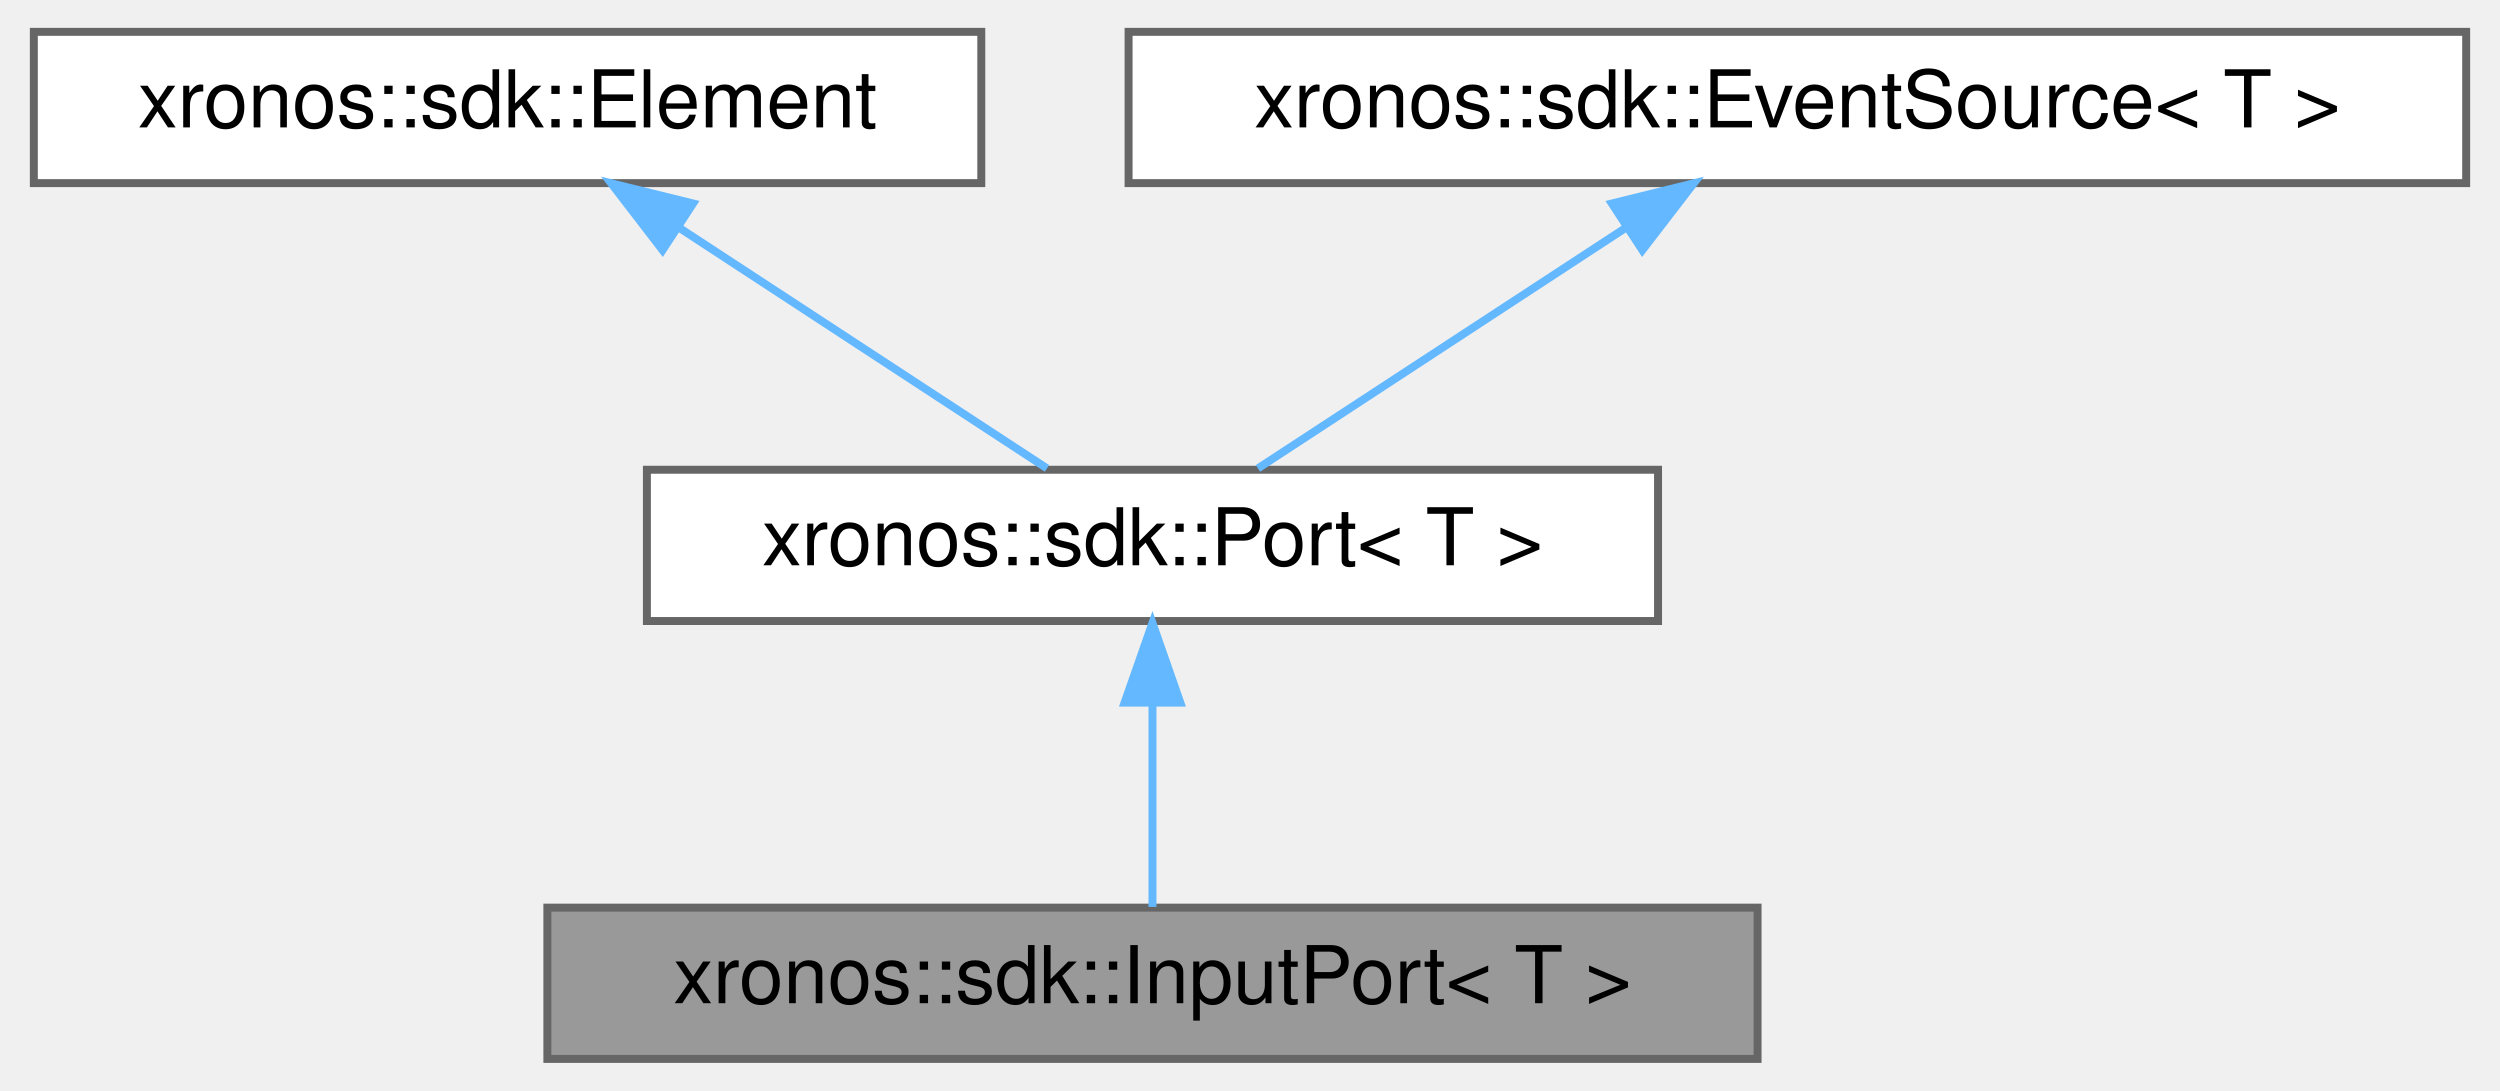
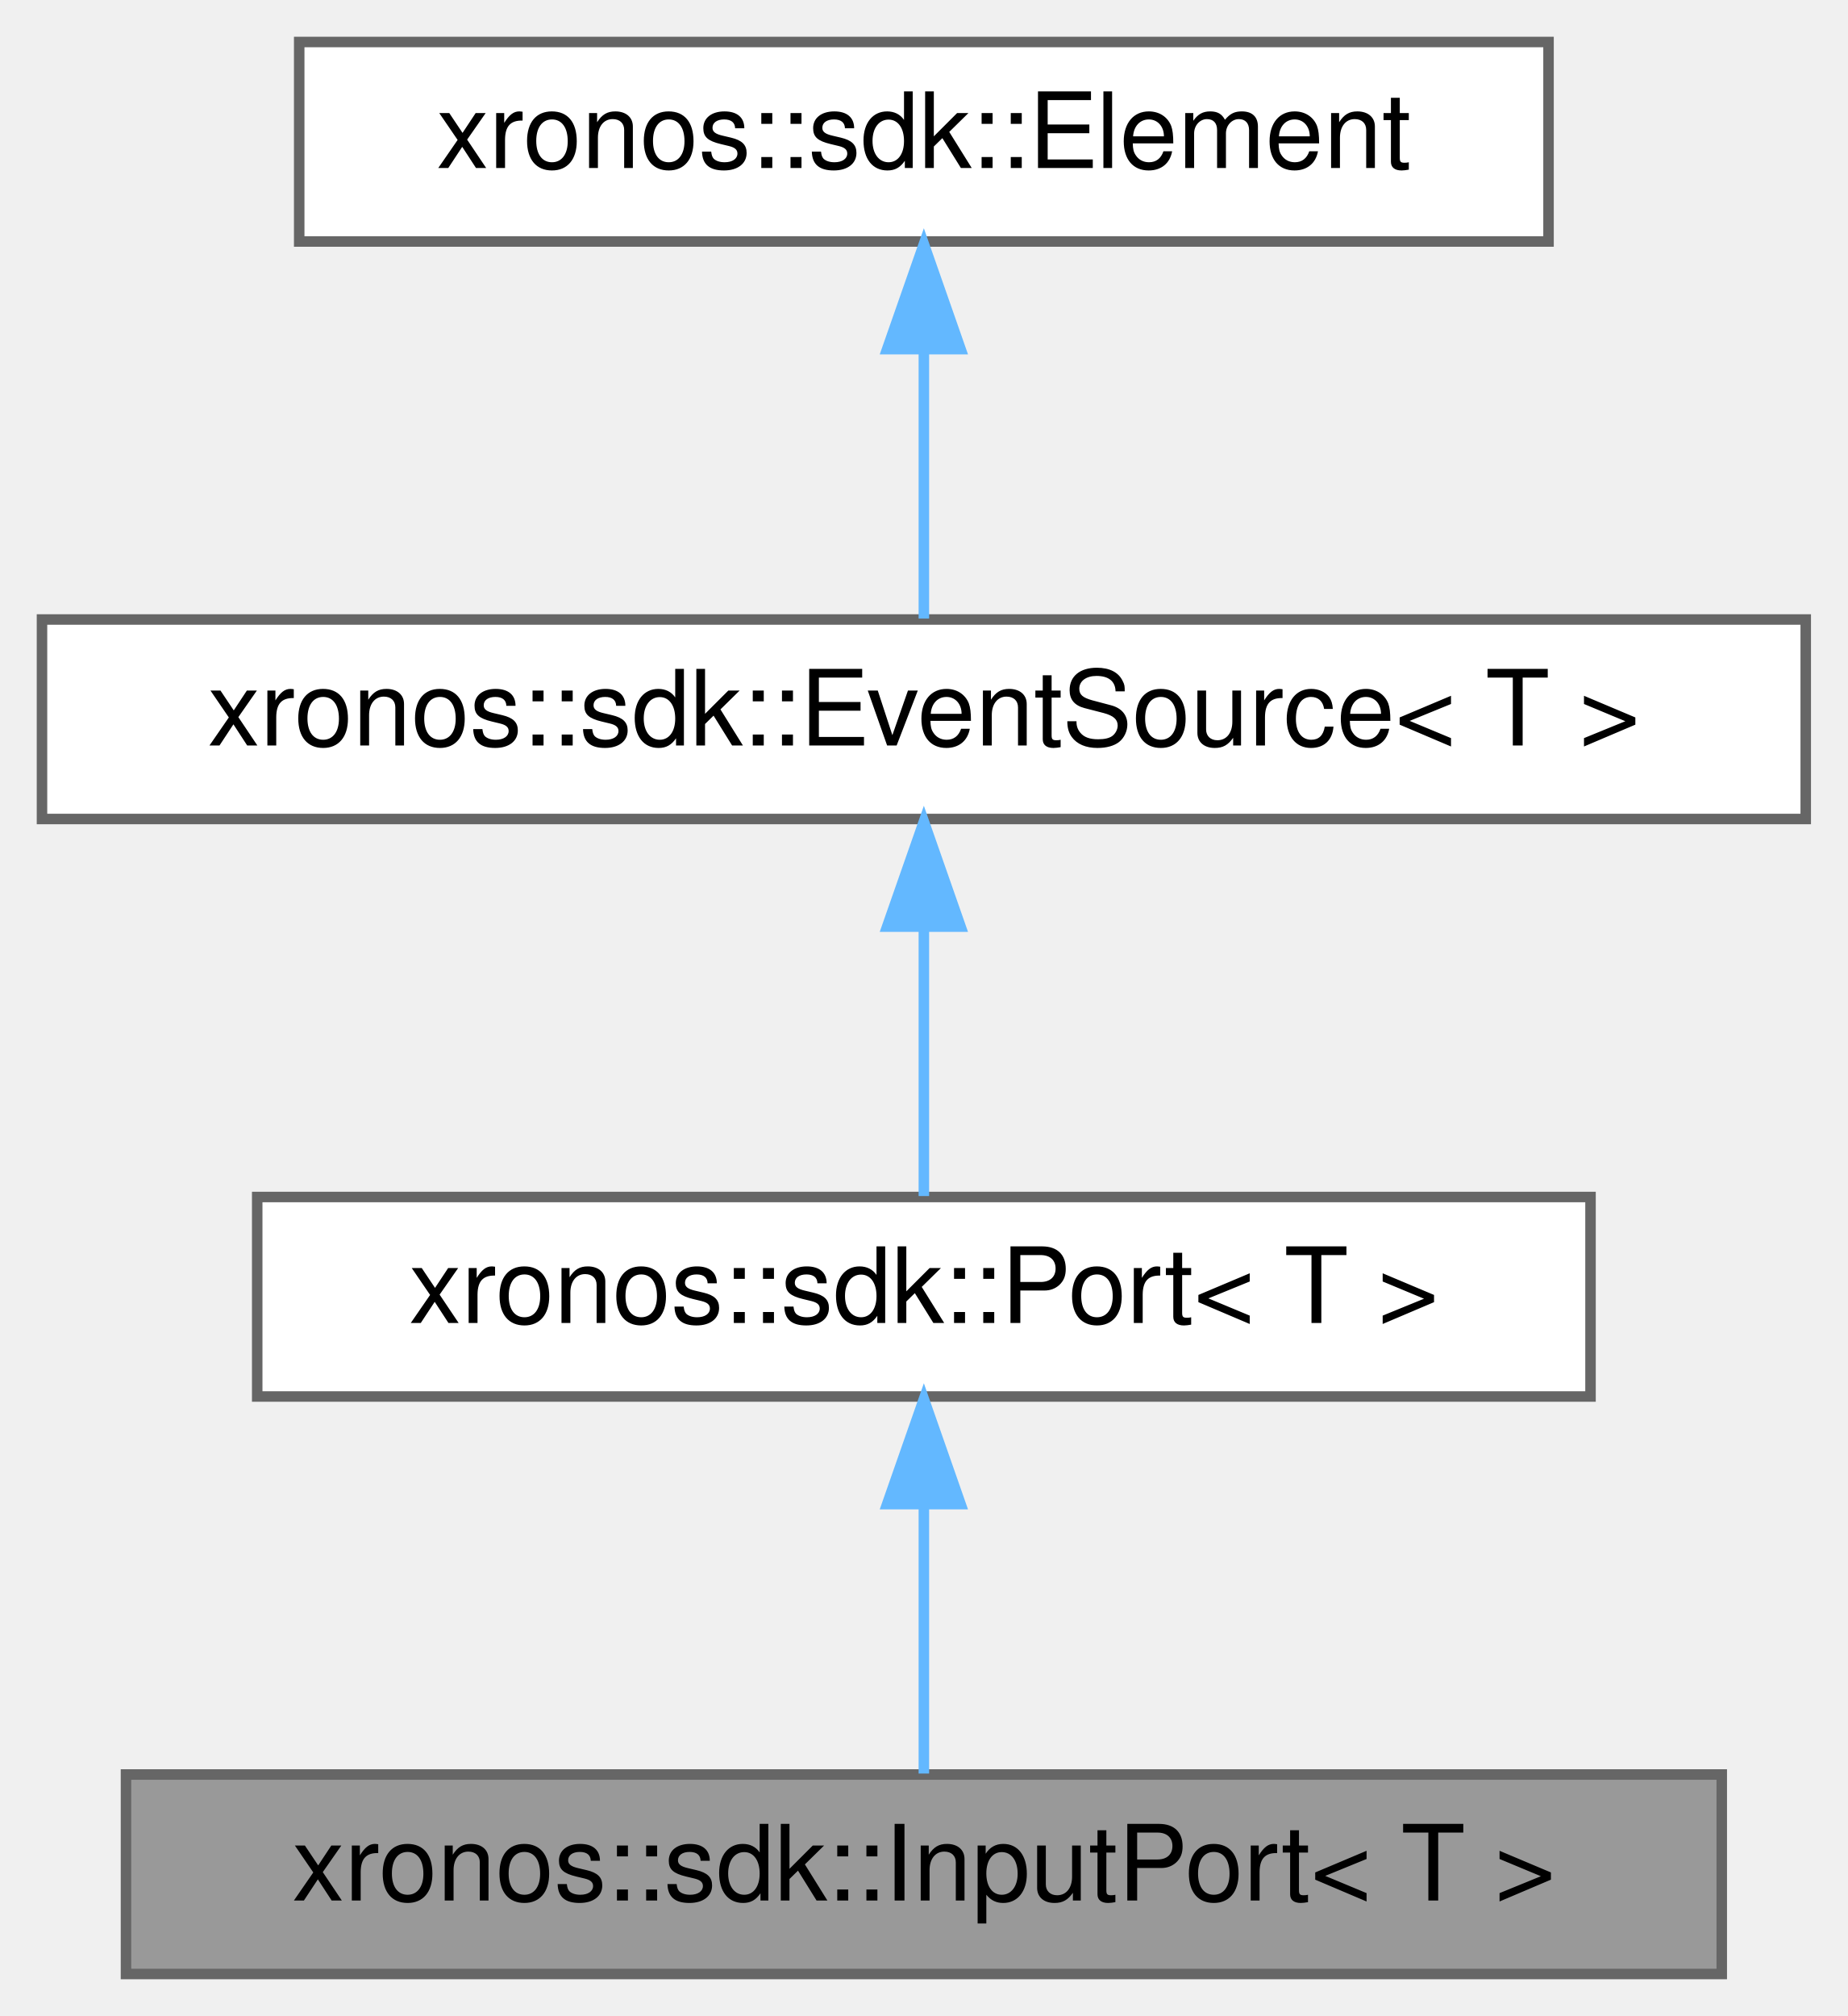
- <svg xmlns="http://www.w3.org/2000/svg" xmlns:xlink="http://www.w3.org/1999/xlink" width="314pt" height="137pt" viewBox="0.00 0.00 313.50 137.00">
-   <g id="graph0" class="graph" transform="scale(1 1) rotate(0) translate(4 133)">
+ <svg xmlns="http://www.w3.org/2000/svg" xmlns:xlink="http://www.w3.org/1999/xlink" width="176pt" height="192pt" viewBox="0.00 0.00 176.00 192.00">
+   <g id="graph0" class="graph" transform="scale(1 1) rotate(0) translate(4 188)">
    <g id="Node000001" class="node">
      <g id="a_Node000001">
        <a xlink:title="A port that receives values from other reactors.">
-           <polygon fill="#999999" stroke="#666666" points="216.5,-19 64.5,-19 64.5,0 216.5,0 216.5,-19" />
-           <text text-anchor="middle" x="140.5" y="-7" font-family="Helvetica,sans-Serif" font-size="10.00">xronos::sdk::InputPort&lt; T &gt;</text>
+           <polygon fill="#999999" stroke="#666666" points="160,-19 8,-19 8,0 160,0 160,-19" />
+           <text text-anchor="middle" x="84" y="-7" font-family="Helvetica,sans-Serif" font-size="10.00">xronos::sdk::InputPort&lt; T &gt;</text>
        </a>
      </g>
    </g>
    <g id="Node000002" class="node">
      <g id="a_Node000002">
        <a xlink:href="classxronos_1_1sdk_1_1Port.html" target="_top" xlink:title="Base class for inputs and outputs of reactors.">
-           <polygon fill="white" stroke="#666666" points="204,-74 77,-74 77,-55 204,-55 204,-74" />
-           <text text-anchor="middle" x="140.5" y="-62" font-family="Helvetica,sans-Serif" font-size="10.00">xronos::sdk::Port&lt; T &gt;</text>
+           <polygon fill="white" stroke="#666666" points="147.5,-74 20.5,-74 20.5,-55 147.5,-55 147.5,-74" />
+           <text text-anchor="middle" x="84" y="-62" font-family="Helvetica,sans-Serif" font-size="10.00">xronos::sdk::Port&lt; T &gt;</text>
        </a>
      </g>
    </g>
    <g id="edge1_Node000001_Node000002" class="edge">
      <g id="a_edge1_Node000001_Node000002">
        <a xlink:title=" ">
-           <path fill="none" stroke="#63b8ff" d="M140.5,-44.66C140.5,-35.93 140.5,-25.99 140.5,-19.09" />
-           <polygon fill="#63b8ff" stroke="#63b8ff" points="137,-44.75 140.5,-54.75 144,-44.75 137,-44.75" />
+           <path fill="none" stroke="#63b8ff" d="M84,-44.66C84,-35.93 84,-25.99 84,-19.09" />
+           <polygon fill="#63b8ff" stroke="#63b8ff" points="80.5,-44.75 84,-54.75 87.5,-44.75 80.5,-44.75" />
        </a>
      </g>
    </g>
    <g id="Node000003" class="node">
      <g id="a_Node000003">
-         <a xlink:href="classxronos_1_1sdk_1_1Element.html" target="_top" xlink:title="Base class for all reactor elements.">
-           <polygon fill="white" stroke="#666666" points="119,-129 0,-129 0,-110 119,-110 119,-129" />
-           <text text-anchor="middle" x="59.5" y="-117" font-family="Helvetica,sans-Serif" font-size="10.00">xronos::sdk::Element</text>
+         <a xlink:href="classxronos_1_1sdk_1_1EventSource.html" target="_top" xlink:title="Base class for reactor elements that can be used as triggers of reactions.">
+           <polygon fill="white" stroke="#666666" points="168,-129 0,-129 0,-110 168,-110 168,-129" />
+           <text text-anchor="middle" x="84" y="-117" font-family="Helvetica,sans-Serif" font-size="10.00">xronos::sdk::EventSource&lt; T &gt;</text>
        </a>
      </g>
    </g>
    <g id="edge2_Node000002_Node000003" class="edge">
      <g id="a_edge2_Node000002_Node000003">
        <a xlink:title=" ">
-           <path fill="none" stroke="#63b8ff" d="M81.01,-104.42C95.71,-94.81 114.72,-82.37 127.25,-74.17" />
-           <polygon fill="#63b8ff" stroke="#63b8ff" points="78.97,-101.58 72.51,-109.98 82.8,-107.44 78.97,-101.58" />
+           <path fill="none" stroke="#63b8ff" d="M84,-99.66C84,-90.93 84,-80.99 84,-74.09" />
+           <polygon fill="#63b8ff" stroke="#63b8ff" points="80.5,-99.75 84,-109.75 87.5,-99.75 80.5,-99.75" />
        </a>
      </g>
    </g>
    <g id="Node000004" class="node">
      <g id="a_Node000004">
-         <a xlink:href="classxronos_1_1sdk_1_1EventSource.html" target="_top" xlink:title="Base class for reactor elements that can be used as triggers of reactions.">
-           <polygon fill="white" stroke="#666666" points="305.5,-129 137.5,-129 137.5,-110 305.5,-110 305.5,-129" />
-           <text text-anchor="middle" x="221.5" y="-117" font-family="Helvetica,sans-Serif" font-size="10.00">xronos::sdk::EventSource&lt; T &gt;</text>
+         <a xlink:href="classxronos_1_1sdk_1_1Element.html" target="_top" xlink:title="Base class for all reactor elements.">
+           <polygon fill="white" stroke="#666666" points="143.5,-184 24.5,-184 24.5,-165 143.5,-165 143.5,-184" />
+           <text text-anchor="middle" x="84" y="-172" font-family="Helvetica,sans-Serif" font-size="10.00">xronos::sdk::Element</text>
        </a>
      </g>
    </g>
-     <g id="edge3_Node000002_Node000004" class="edge">
-       <g id="a_edge3_Node000002_Node000004">
+     <g id="edge3_Node000003_Node000004" class="edge">
+       <g id="a_edge3_Node000003_Node000004">
        <a xlink:title=" ">
-           <path fill="none" stroke="#63b8ff" d="M199.99,-104.42C185.29,-94.81 166.28,-82.37 153.75,-74.17" />
-           <polygon fill="#63b8ff" stroke="#63b8ff" points="198.2,-107.44 208.49,-109.98 202.03,-101.58 198.2,-107.44" />
+           <path fill="none" stroke="#63b8ff" d="M84,-154.66C84,-145.93 84,-135.99 84,-129.09" />
+           <polygon fill="#63b8ff" stroke="#63b8ff" points="80.5,-154.75 84,-164.75 87.5,-154.75 80.5,-154.75" />
        </a>
      </g>
    </g>
  </g>
</svg>
